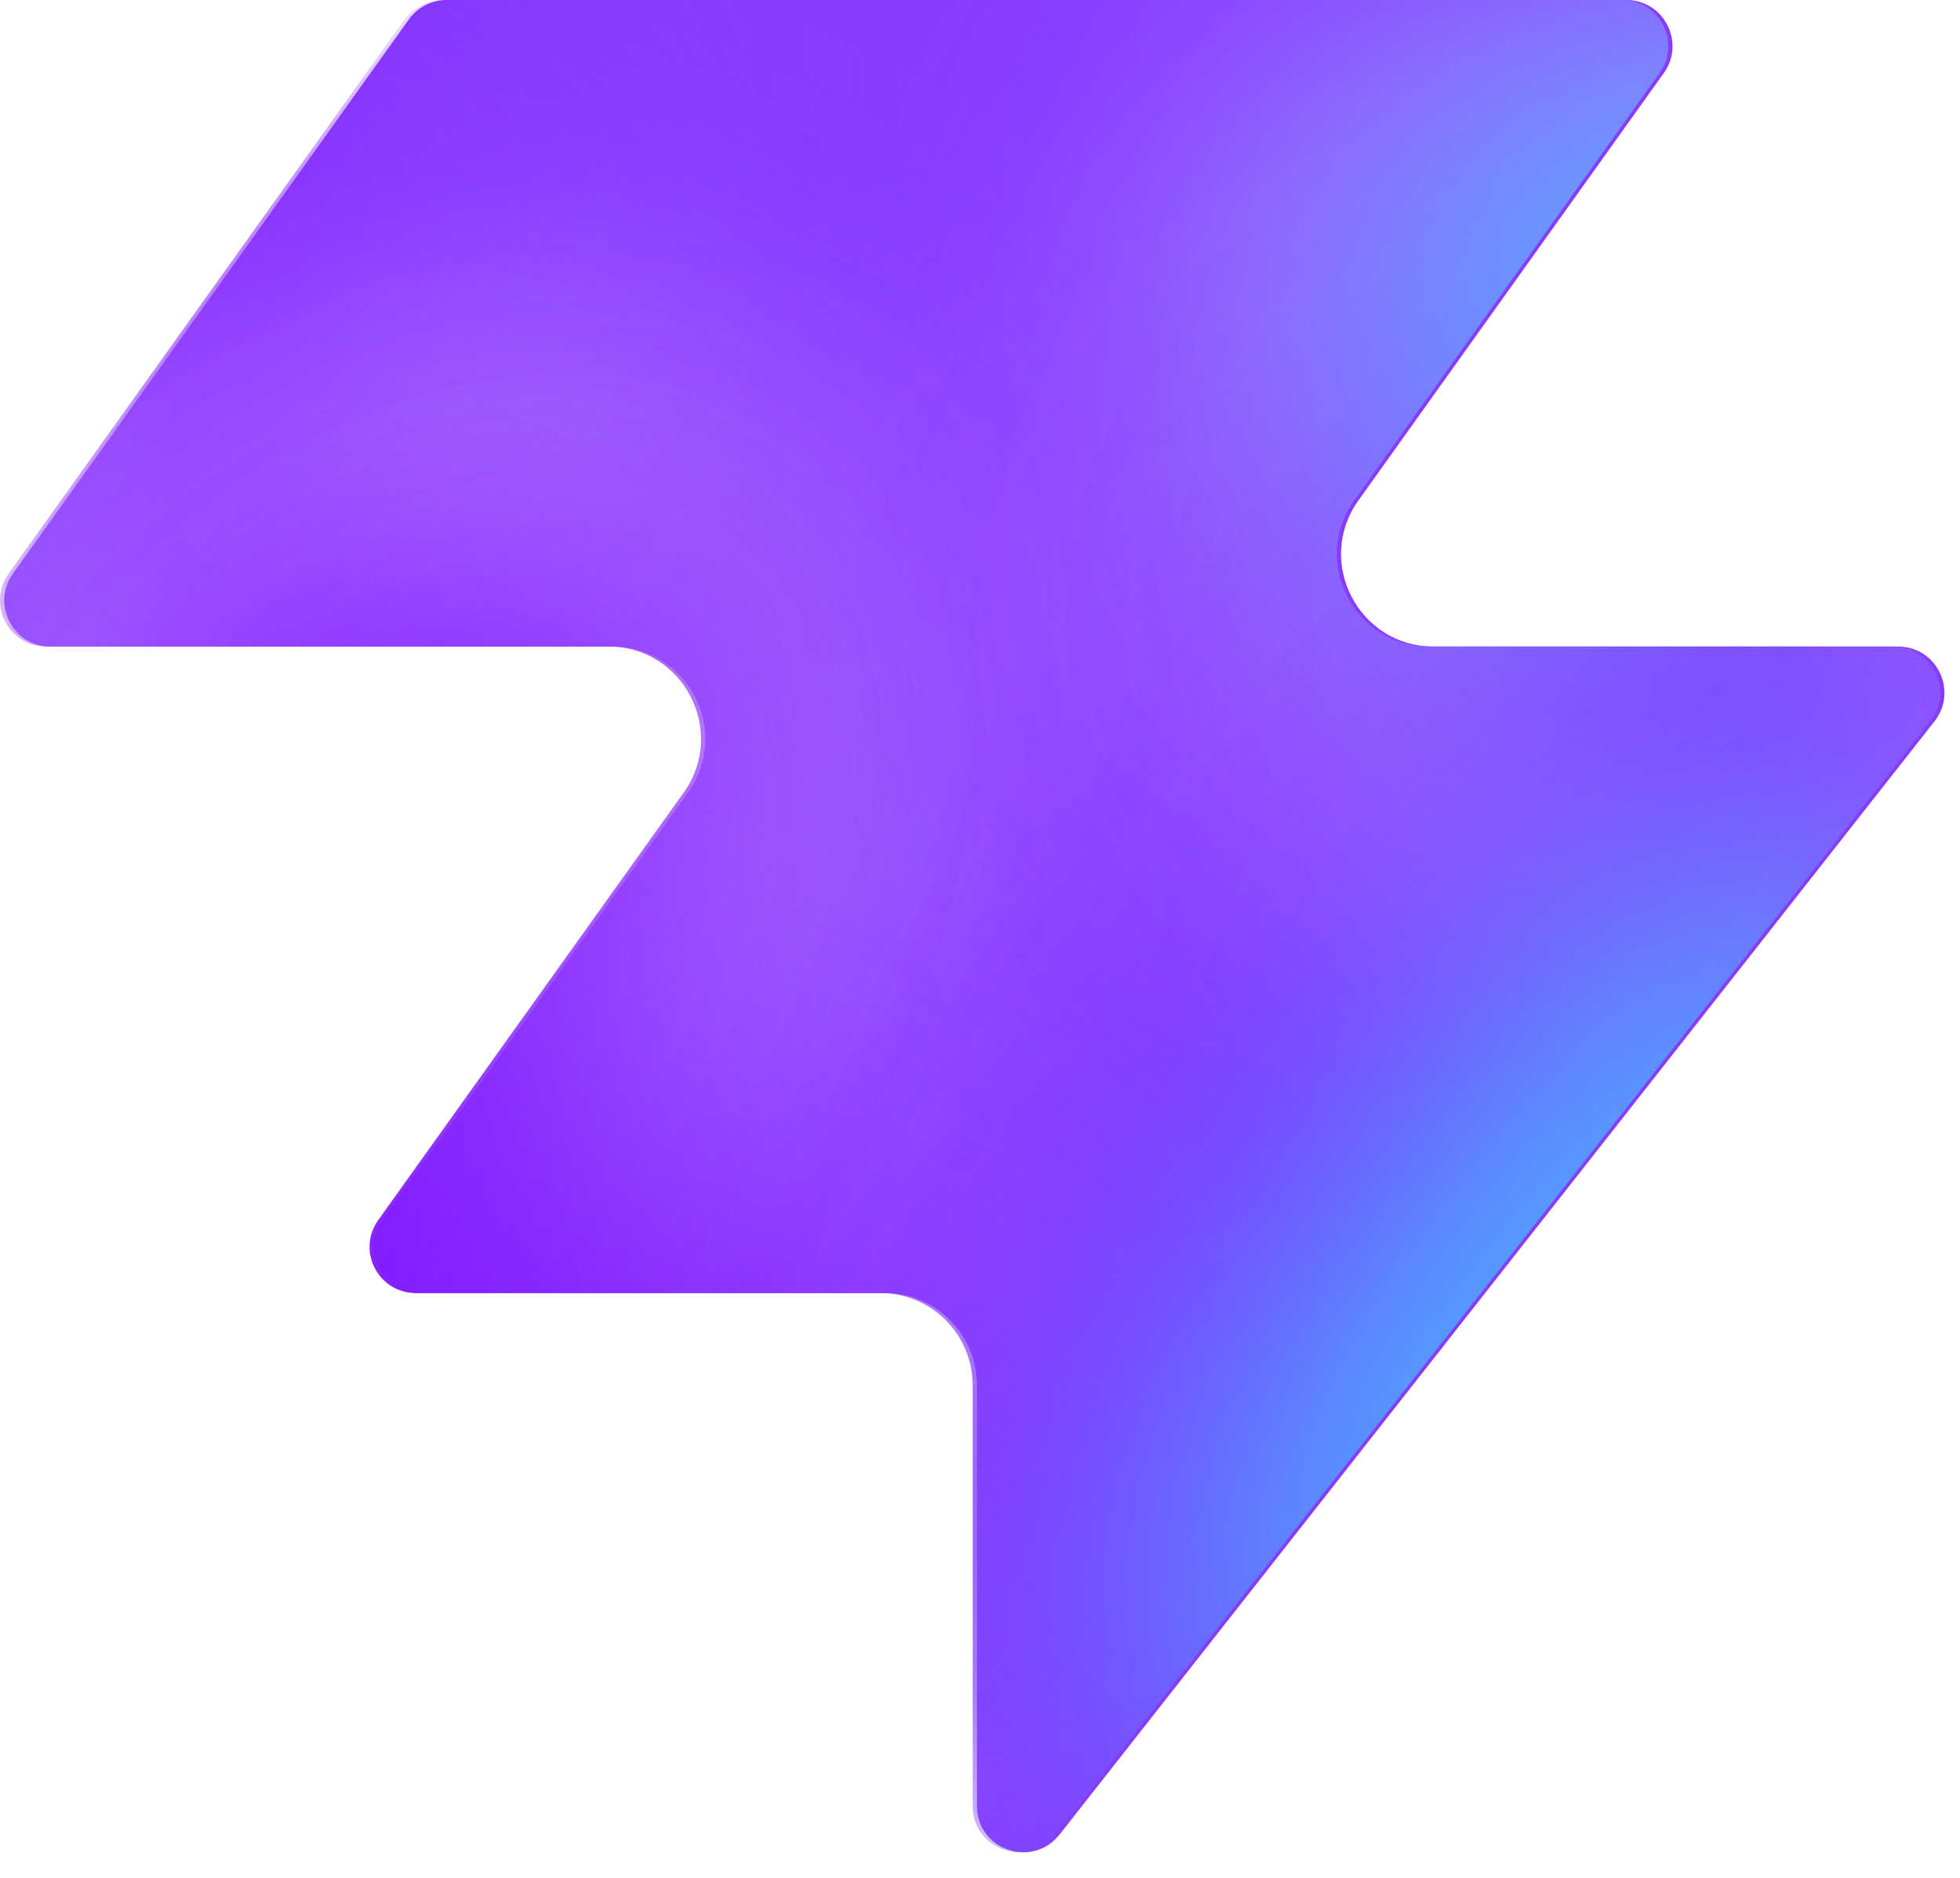
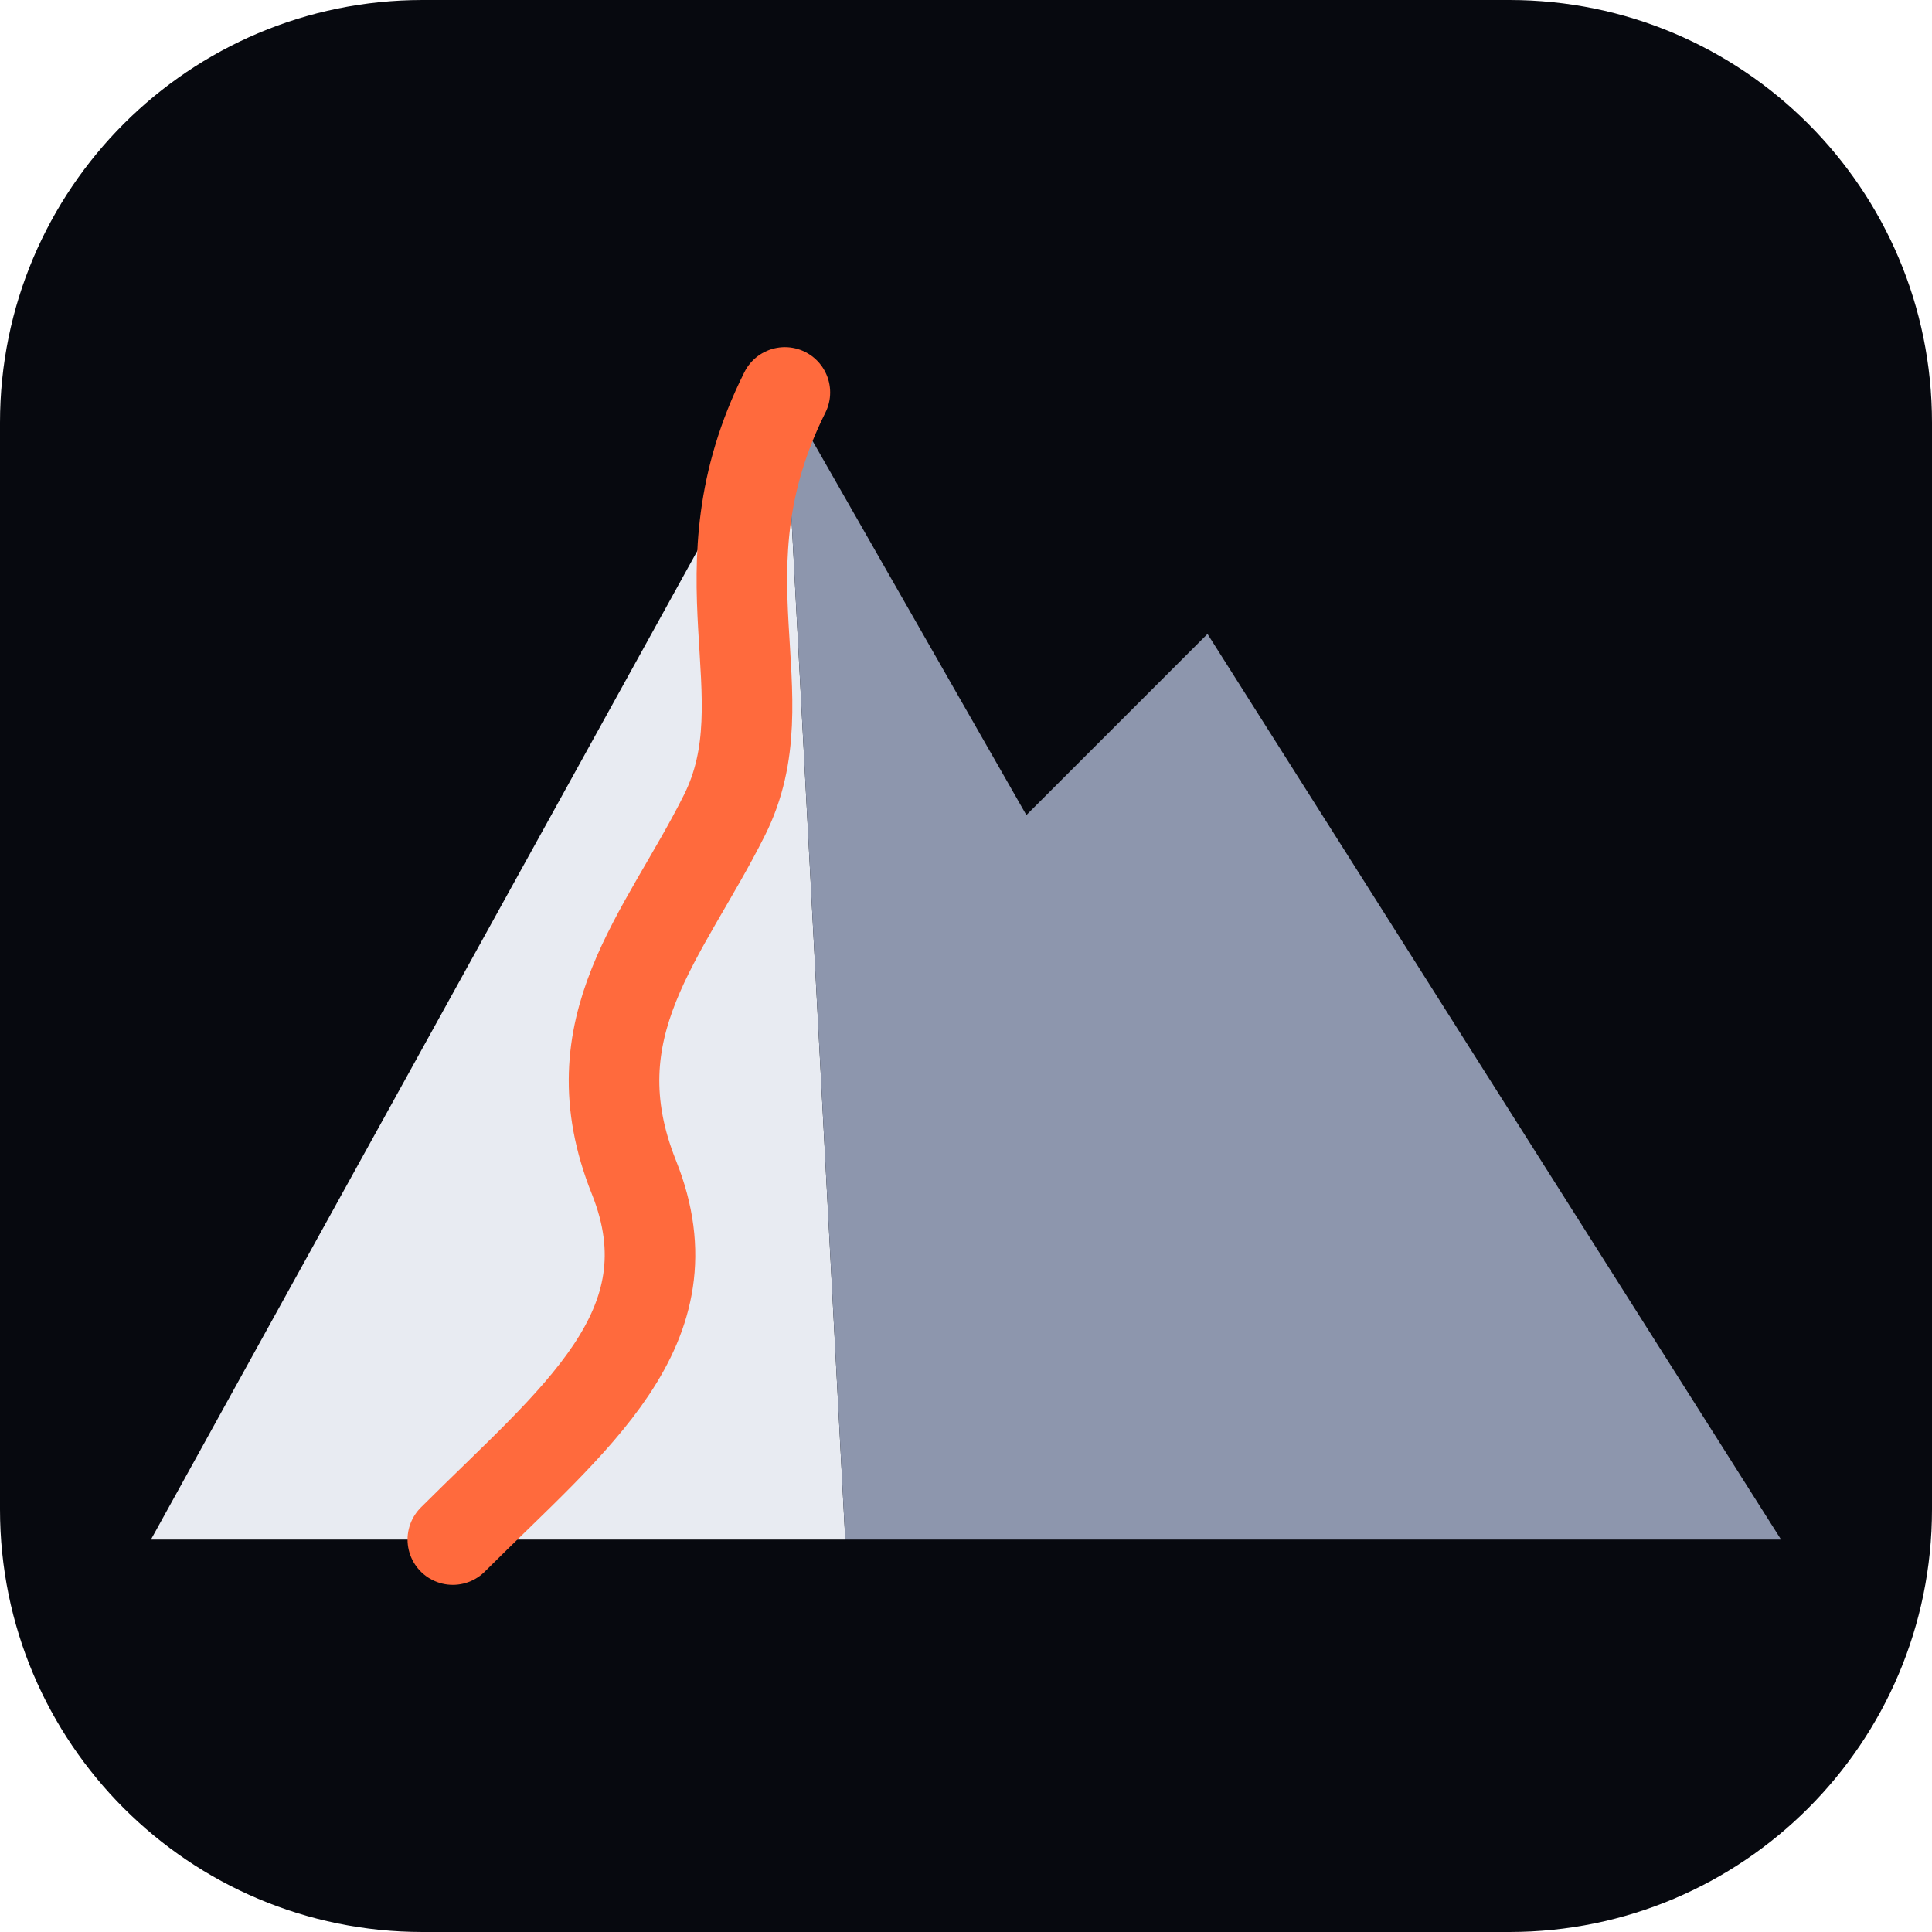
- <svg xmlns="http://www.w3.org/2000/svg" width="48" height="46" fill="none" viewBox="0 0 48 46">
-   <path fill="#863bff" d="M25.946 44.938c-.664.845-2.021.375-2.021-.698V33.937a2.26 2.26 0 0 0-2.262-2.262H10.287c-.92 0-1.456-1.04-.92-1.788l7.48-10.471c1.07-1.497 0-3.578-1.842-3.578H1.237c-.92 0-1.456-1.04-.92-1.788L10.013.474c.214-.297.556-.474.92-.474h28.894c.92 0 1.456 1.04.92 1.788l-7.48 10.471c-1.07 1.498 0 3.579 1.842 3.579h11.377c.943 0 1.473 1.088.89 1.83L25.947 44.94z" style="fill:#863bff;fill:color(display-p3 .525 .23 1);fill-opacity:1" />
-   <mask id="a" width="48" height="46" x="0" y="0" maskUnits="userSpaceOnUse" style="mask-type:alpha">
-     <path fill="#000" d="M25.842 44.938c-.664.844-2.021.375-2.021-.698V33.937a2.26 2.26 0 0 0-2.262-2.262H10.183c-.92 0-1.456-1.04-.92-1.788l7.48-10.471c1.07-1.498 0-3.579-1.842-3.579H1.133c-.92 0-1.456-1.04-.92-1.787L9.91.473c.214-.297.556-.474.92-.474h28.894c.92 0 1.456 1.04.92 1.788l-7.48 10.471c-1.07 1.498 0 3.578 1.842 3.578h11.377c.943 0 1.473 1.088.89 1.832L25.843 44.94z" style="fill:#000;fill-opacity:1" />
-   </mask>
-   <g mask="url(#a)">
-     <g filter="url(#b)">
-       <ellipse cx="5.508" cy="14.704" fill="#ede6ff" rx="5.508" ry="14.704" style="fill:#ede6ff;fill:color(display-p3 .927 .903 1);fill-opacity:1" transform="matrix(.00324 1 1 -.00324 -4.47 31.516)" />
-     </g>
-     <g filter="url(#c)">
-       <ellipse cx="10.399" cy="29.851" fill="#ede6ff" rx="10.399" ry="29.851" style="fill:#ede6ff;fill:color(display-p3 .927 .903 1);fill-opacity:1" transform="matrix(.00324 1 1 -.00324 -39.328 7.883)" />
-     </g>
-     <g filter="url(#d)">
-       <ellipse cx="5.508" cy="30.487" fill="#7e14ff" rx="5.508" ry="30.487" style="fill:#7e14ff;fill:color(display-p3 .492 .077 1);fill-opacity:1" transform="rotate(89.814 -25.913 -14.639)scale(1 -1)" />
-     </g>
-     <g filter="url(#e)">
-       <ellipse cx="5.508" cy="30.599" fill="#7e14ff" rx="5.508" ry="30.599" style="fill:#7e14ff;fill:color(display-p3 .492 .077 1);fill-opacity:1" transform="rotate(89.814 -32.644 -3.334)scale(1 -1)" />
-     </g>
-     <g filter="url(#f)">
-       <ellipse cx="5.508" cy="30.599" fill="#7e14ff" rx="5.508" ry="30.599" style="fill:#7e14ff;fill:color(display-p3 .492 .077 1);fill-opacity:1" transform="matrix(.00324 1 1 -.00324 -34.34 30.47)" />
-     </g>
-     <g filter="url(#g)">
-       <ellipse cx="14.072" cy="22.078" fill="#ede6ff" rx="14.072" ry="22.078" style="fill:#ede6ff;fill:color(display-p3 .927 .903 1);fill-opacity:1" transform="rotate(93.35 24.506 48.493)scale(-1 1)" />
-     </g>
-     <g filter="url(#h)">
-       <ellipse cx="3.47" cy="21.501" fill="#7e14ff" rx="3.47" ry="21.501" style="fill:#7e14ff;fill:color(display-p3 .492 .077 1);fill-opacity:1" transform="rotate(89.009 28.708 47.59)scale(-1 1)" />
-     </g>
-     <g filter="url(#i)">
-       <ellipse cx="3.47" cy="21.501" fill="#7e14ff" rx="3.47" ry="21.501" style="fill:#7e14ff;fill:color(display-p3 .492 .077 1);fill-opacity:1" transform="rotate(89.009 28.708 47.59)scale(-1 1)" />
-     </g>
-     <g filter="url(#j)">
-       <ellipse cx=".387" cy="8.972" fill="#7e14ff" rx="4.407" ry="29.108" style="fill:#7e14ff;fill:color(display-p3 .492 .077 1);fill-opacity:1" transform="rotate(39.51 .387 8.972)" />
-     </g>
-     <g filter="url(#k)">
-       <ellipse cx="47.523" cy="-6.092" fill="#7e14ff" rx="4.407" ry="29.108" style="fill:#7e14ff;fill:color(display-p3 .492 .077 1);fill-opacity:1" transform="rotate(37.892 47.523 -6.092)" />
-     </g>
-     <g filter="url(#l)">
-       <ellipse cx="41.412" cy="6.333" fill="#47bfff" rx="5.971" ry="9.665" style="fill:#47bfff;fill:color(display-p3 .28 .748 1);fill-opacity:1" transform="rotate(37.892 41.412 6.333)" />
-     </g>
-     <g filter="url(#m)">
-       <ellipse cx="-1.879" cy="38.332" fill="#7e14ff" rx="4.407" ry="29.108" style="fill:#7e14ff;fill:color(display-p3 .492 .077 1);fill-opacity:1" transform="rotate(37.892 -1.88 38.332)" />
-     </g>
-     <g filter="url(#n)">
-       <ellipse cx="-1.879" cy="38.332" fill="#7e14ff" rx="4.407" ry="29.108" style="fill:#7e14ff;fill:color(display-p3 .492 .077 1);fill-opacity:1" transform="rotate(37.892 -1.88 38.332)" />
-     </g>
-     <g filter="url(#o)">
-       <ellipse cx="35.651" cy="29.907" fill="#7e14ff" rx="4.407" ry="29.108" style="fill:#7e14ff;fill:color(display-p3 .492 .077 1);fill-opacity:1" transform="rotate(37.892 35.651 29.907)" />
-     </g>
-     <g filter="url(#p)">
-       <ellipse cx="38.418" cy="32.4" fill="#47bfff" rx="5.971" ry="15.297" style="fill:#47bfff;fill:color(display-p3 .28 .748 1);fill-opacity:1" transform="rotate(37.892 38.418 32.4)" />
-     </g>
-   </g>
-   <defs>
-     <filter id="b" width="60.045" height="41.654" x="-19.77" y="16.149" color-interpolation-filters="sRGB" filterUnits="userSpaceOnUse">
-       <feFlood flood-opacity="0" result="BackgroundImageFix" />
-       <feBlend in="SourceGraphic" in2="BackgroundImageFix" result="shape" />
-       <feGaussianBlur result="effect1_foregroundBlur_2002_17158" stdDeviation="7.659" />
-     </filter>
-     <filter id="c" width="90.34" height="51.437" x="-54.613" y="-7.533" color-interpolation-filters="sRGB" filterUnits="userSpaceOnUse">
-       <feFlood flood-opacity="0" result="BackgroundImageFix" />
-       <feBlend in="SourceGraphic" in2="BackgroundImageFix" result="shape" />
-       <feGaussianBlur result="effect1_foregroundBlur_2002_17158" stdDeviation="7.659" />
-     </filter>
-     <filter id="d" width="79.355" height="29.4" x="-49.64" y="2.03" color-interpolation-filters="sRGB" filterUnits="userSpaceOnUse">
-       <feFlood flood-opacity="0" result="BackgroundImageFix" />
-       <feBlend in="SourceGraphic" in2="BackgroundImageFix" result="shape" />
-       <feGaussianBlur result="effect1_foregroundBlur_2002_17158" stdDeviation="4.596" />
-     </filter>
-     <filter id="e" width="79.579" height="29.4" x="-45.045" y="20.029" color-interpolation-filters="sRGB" filterUnits="userSpaceOnUse">
-       <feFlood flood-opacity="0" result="BackgroundImageFix" />
-       <feBlend in="SourceGraphic" in2="BackgroundImageFix" result="shape" />
-       <feGaussianBlur result="effect1_foregroundBlur_2002_17158" stdDeviation="4.596" />
-     </filter>
-     <filter id="f" width="79.579" height="29.4" x="-43.513" y="21.178" color-interpolation-filters="sRGB" filterUnits="userSpaceOnUse">
-       <feFlood flood-opacity="0" result="BackgroundImageFix" />
-       <feBlend in="SourceGraphic" in2="BackgroundImageFix" result="shape" />
-       <feGaussianBlur result="effect1_foregroundBlur_2002_17158" stdDeviation="4.596" />
-     </filter>
-     <filter id="g" width="74.749" height="58.852" x="15.756" y="-17.901" color-interpolation-filters="sRGB" filterUnits="userSpaceOnUse">
-       <feFlood flood-opacity="0" result="BackgroundImageFix" />
-       <feBlend in="SourceGraphic" in2="BackgroundImageFix" result="shape" />
-       <feGaussianBlur result="effect1_foregroundBlur_2002_17158" stdDeviation="7.659" />
-     </filter>
-     <filter id="h" width="61.377" height="25.362" x="23.548" y="2.284" color-interpolation-filters="sRGB" filterUnits="userSpaceOnUse">
-       <feFlood flood-opacity="0" result="BackgroundImageFix" />
-       <feBlend in="SourceGraphic" in2="BackgroundImageFix" result="shape" />
-       <feGaussianBlur result="effect1_foregroundBlur_2002_17158" stdDeviation="4.596" />
-     </filter>
-     <filter id="i" width="61.377" height="25.362" x="23.548" y="2.284" color-interpolation-filters="sRGB" filterUnits="userSpaceOnUse">
-       <feFlood flood-opacity="0" result="BackgroundImageFix" />
-       <feBlend in="SourceGraphic" in2="BackgroundImageFix" result="shape" />
-       <feGaussianBlur result="effect1_foregroundBlur_2002_17158" stdDeviation="4.596" />
-     </filter>
-     <filter id="j" width="56.045" height="63.649" x="-27.636" y="-22.853" color-interpolation-filters="sRGB" filterUnits="userSpaceOnUse">
-       <feFlood flood-opacity="0" result="BackgroundImageFix" />
-       <feBlend in="SourceGraphic" in2="BackgroundImageFix" result="shape" />
-       <feGaussianBlur result="effect1_foregroundBlur_2002_17158" stdDeviation="4.596" />
-     </filter>
-     <filter id="k" width="54.814" height="64.646" x="20.116" y="-38.415" color-interpolation-filters="sRGB" filterUnits="userSpaceOnUse">
-       <feFlood flood-opacity="0" result="BackgroundImageFix" />
-       <feBlend in="SourceGraphic" in2="BackgroundImageFix" result="shape" />
-       <feGaussianBlur result="effect1_foregroundBlur_2002_17158" stdDeviation="4.596" />
-     </filter>
-     <filter id="l" width="33.541" height="35.313" x="24.641" y="-11.323" color-interpolation-filters="sRGB" filterUnits="userSpaceOnUse">
-       <feFlood flood-opacity="0" result="BackgroundImageFix" />
-       <feBlend in="SourceGraphic" in2="BackgroundImageFix" result="shape" />
-       <feGaussianBlur result="effect1_foregroundBlur_2002_17158" stdDeviation="4.596" />
-     </filter>
-     <filter id="m" width="54.814" height="64.646" x="-29.286" y="6.009" color-interpolation-filters="sRGB" filterUnits="userSpaceOnUse">
-       <feFlood flood-opacity="0" result="BackgroundImageFix" />
-       <feBlend in="SourceGraphic" in2="BackgroundImageFix" result="shape" />
-       <feGaussianBlur result="effect1_foregroundBlur_2002_17158" stdDeviation="4.596" />
-     </filter>
-     <filter id="n" width="54.814" height="64.646" x="-29.286" y="6.009" color-interpolation-filters="sRGB" filterUnits="userSpaceOnUse">
-       <feFlood flood-opacity="0" result="BackgroundImageFix" />
-       <feBlend in="SourceGraphic" in2="BackgroundImageFix" result="shape" />
-       <feGaussianBlur result="effect1_foregroundBlur_2002_17158" stdDeviation="4.596" />
-     </filter>
-     <filter id="o" width="54.814" height="64.646" x="8.244" y="-2.416" color-interpolation-filters="sRGB" filterUnits="userSpaceOnUse">
-       <feFlood flood-opacity="0" result="BackgroundImageFix" />
-       <feBlend in="SourceGraphic" in2="BackgroundImageFix" result="shape" />
-       <feGaussianBlur result="effect1_foregroundBlur_2002_17158" stdDeviation="4.596" />
-     </filter>
-     <filter id="p" width="39.409" height="43.623" x="18.713" y="10.588" color-interpolation-filters="sRGB" filterUnits="userSpaceOnUse">
-       <feFlood flood-opacity="0" result="BackgroundImageFix" />
-       <feBlend in="SourceGraphic" in2="BackgroundImageFix" result="shape" />
-       <feGaussianBlur result="effect1_foregroundBlur_2002_17158" stdDeviation="4.596" />
-     </filter>
-   </defs>
+ <svg xmlns="http://www.w3.org/2000/svg" viewBox="0 0 64 64">
+   <rect width="64" height="64" rx="14" fill="#07090f" />
+   <path d="M5 51 26 13l2 38z" fill="#e8ebf2" />
+   <path d="M26 13l8 14 6-6 19 30H28z" fill="#8d96ad" />
+   <path d="M15 51c4-4 8-7 6-12s1-8 3-12-1-8 2-14" fill="none" stroke="#ff6a3d" stroke-width="3" stroke-linecap="round" stroke-linejoin="round" />
</svg>
